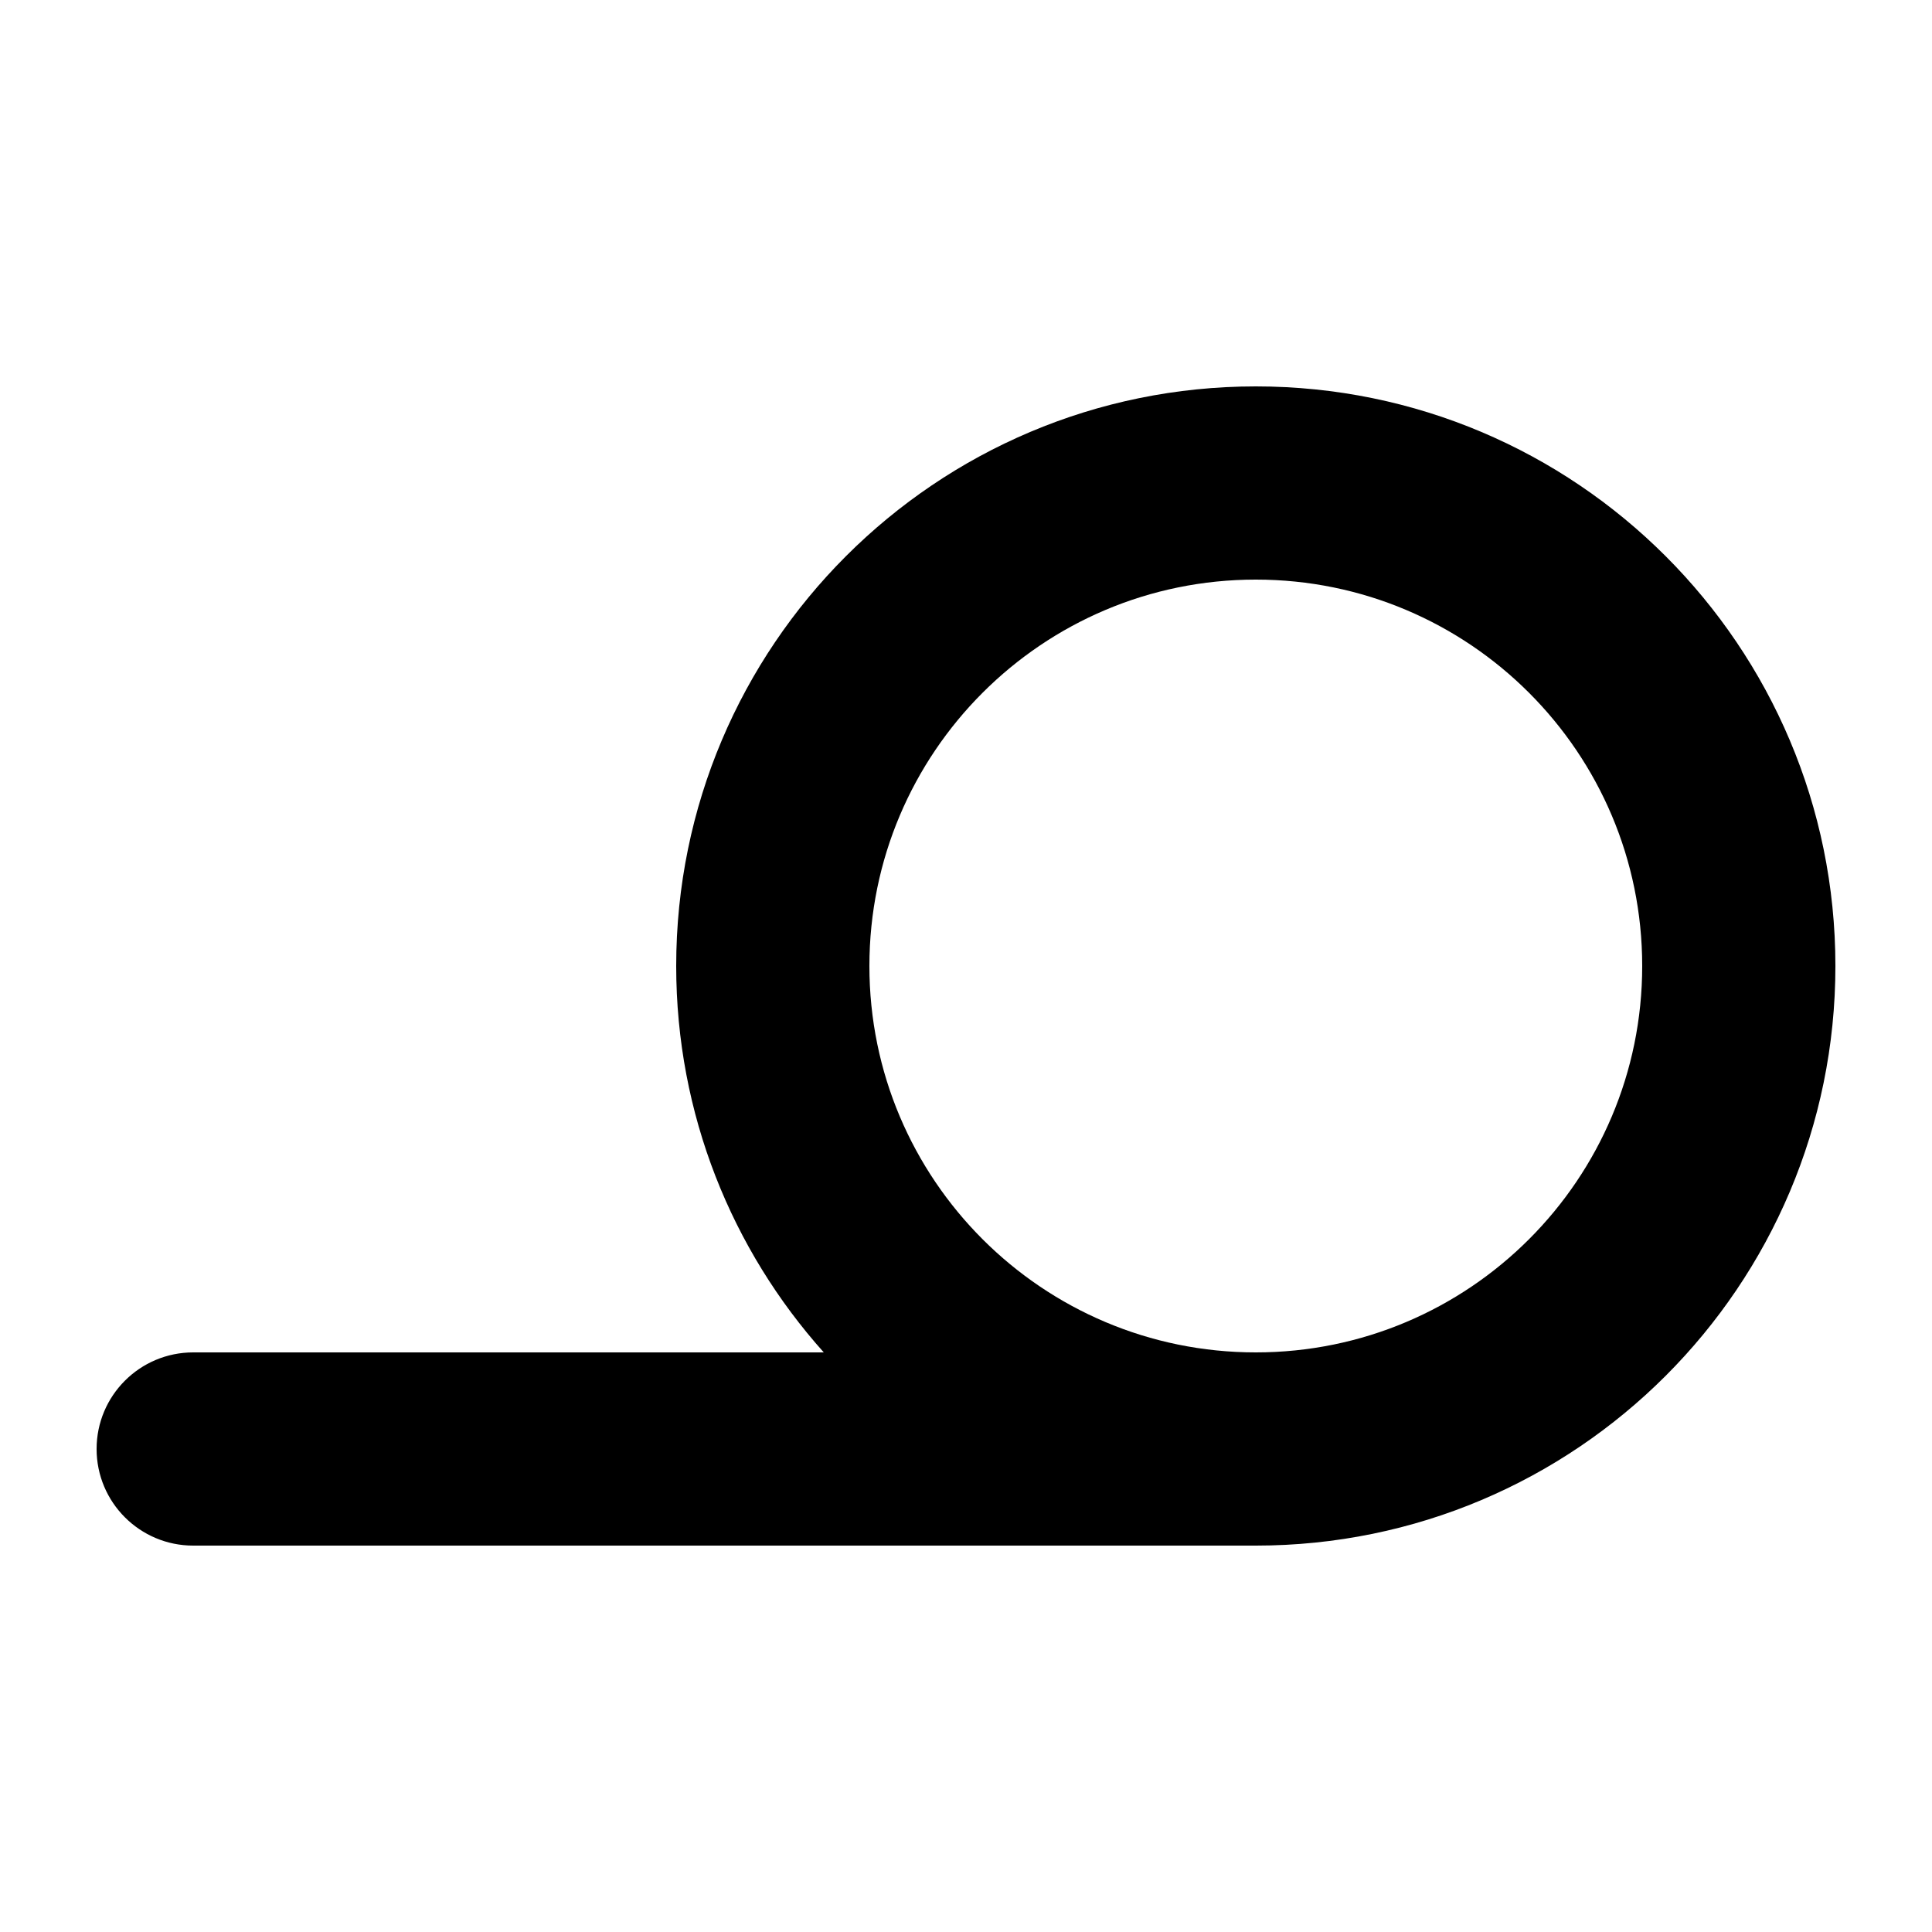
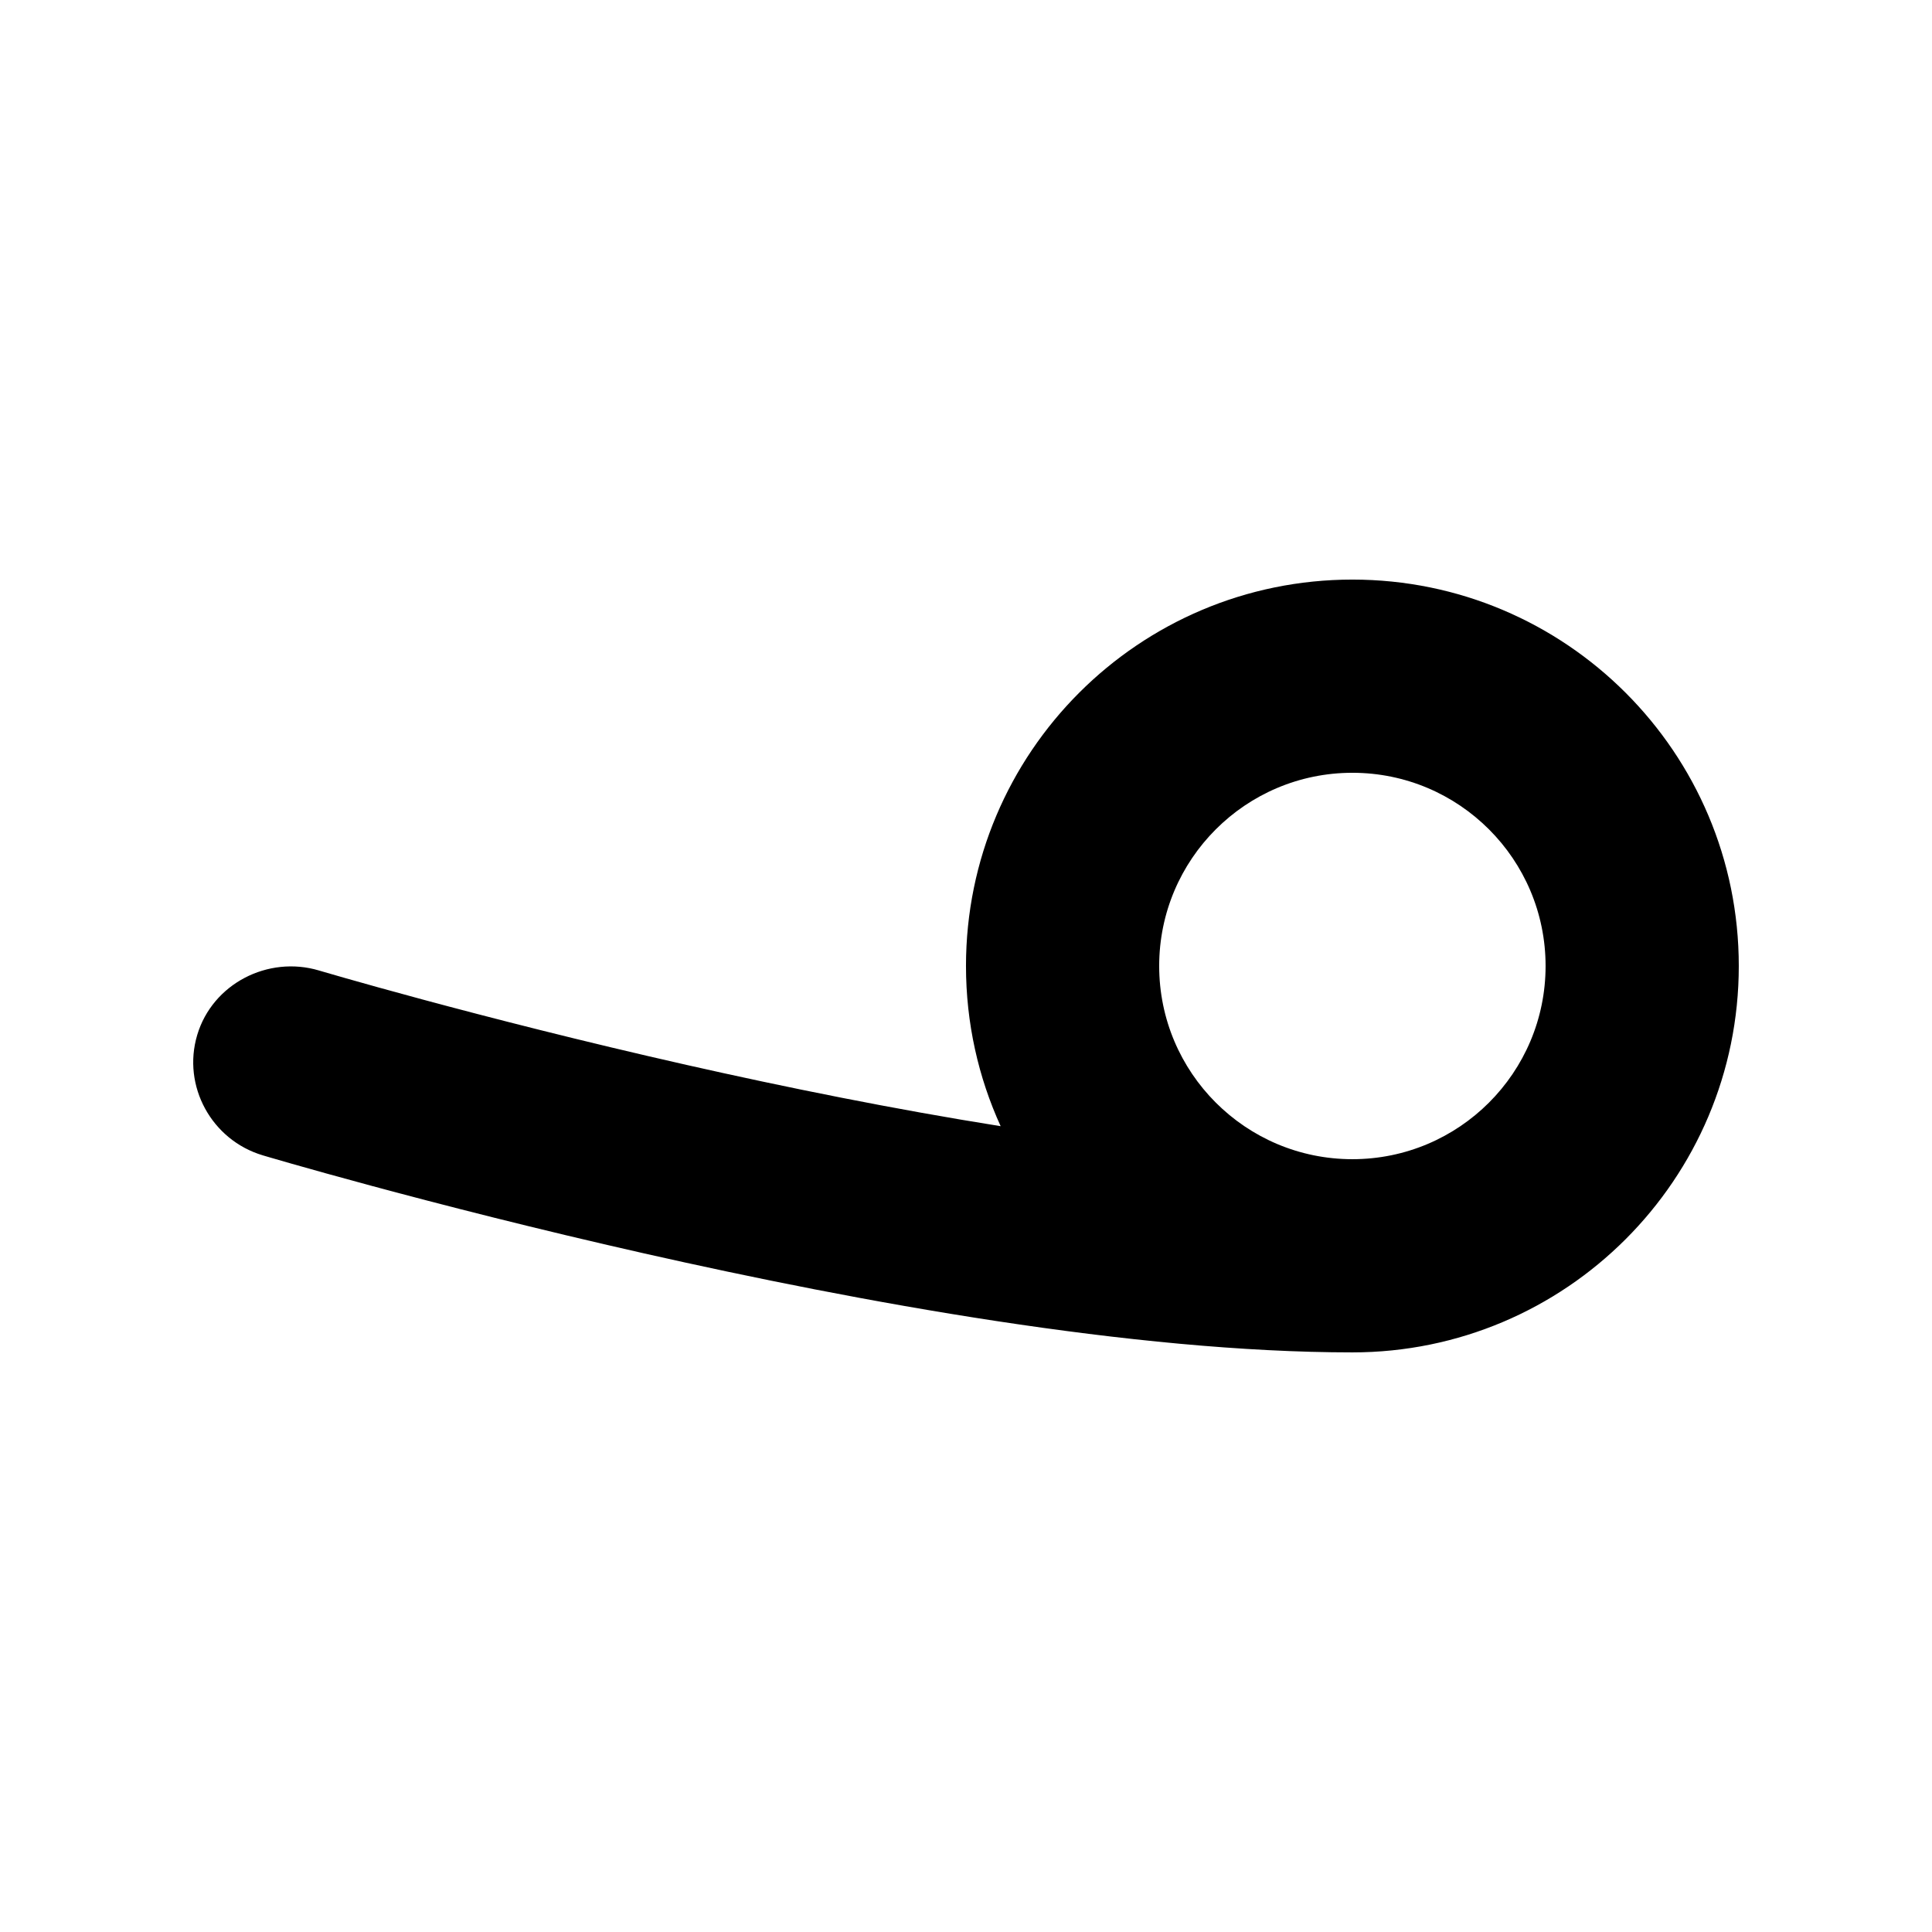
<svg xmlns="http://www.w3.org/2000/svg" width="1000" height="1000" viewBox="0 0 1000 1000" fill="none">
  <g id="F1946&#09;ONA">
    <rect width="1000" height="1000" fill="white" />
-     <path id="Union" fill-rule="evenodd" clip-rule="evenodd" d="M650 800H100C72.386 800 50 777.614 50 750C50 722.386 72.386 700 100 700H426.389C378.885 646.924 350 576.835 350 500C350 334.315 484.315 200 650 200C815.685 200 950 334.315 950 500C950 665.685 815.685 800 650 800ZM650 700C760.457 700 850 610.457 850 500C850 389.543 760.457 300 650 300C539.543 300 450 389.543 450 500C450 610.457 539.543 700 650 700Z" fill="black" />
+     <path id="Union" fill-rule="evenodd" clip-rule="evenodd" d="M517.936 582.909C506.413 557.648 499.992 529.57 499.992 499.993C499.992 389.536 589.535 299.993 699.992 299.993C810.449 299.993 899.992 389.536 899.992 499.993C899.992 610.45 810.449 699.993 699.992 699.993C586.695 699.993 444.622 673.887 333.428 648.764C277.285 636.079 227.989 623.403 192.713 613.895C175.063 609.138 160.895 605.166 151.099 602.372C146.201 600.975 142.394 599.871 139.791 599.111C138.489 598.731 137.488 598.436 136.801 598.233L136.435 598.125L136.009 597.999C109.547 590.105 94.185 562.162 102.079 535.7C109.972 509.239 138.659 494.436 165.119 502.327L165.474 502.431C165.709 502.501 165.979 502.58 166.282 502.669C166.725 502.799 167.241 502.95 167.828 503.122C170.239 503.826 173.844 504.871 178.531 506.208C187.907 508.883 201.605 512.723 218.737 517.341C253.025 526.583 300.957 538.907 355.466 551.222C406.519 562.757 462.479 574.081 517.936 582.909ZM699.992 399.993C644.764 399.993 599.992 444.765 599.992 499.993C599.992 555.222 644.764 599.993 699.992 599.993C755.221 599.993 799.992 555.222 799.992 499.993C799.992 444.765 755.221 399.993 699.992 399.993Z" fill="black" />
  </g>
</svg>
